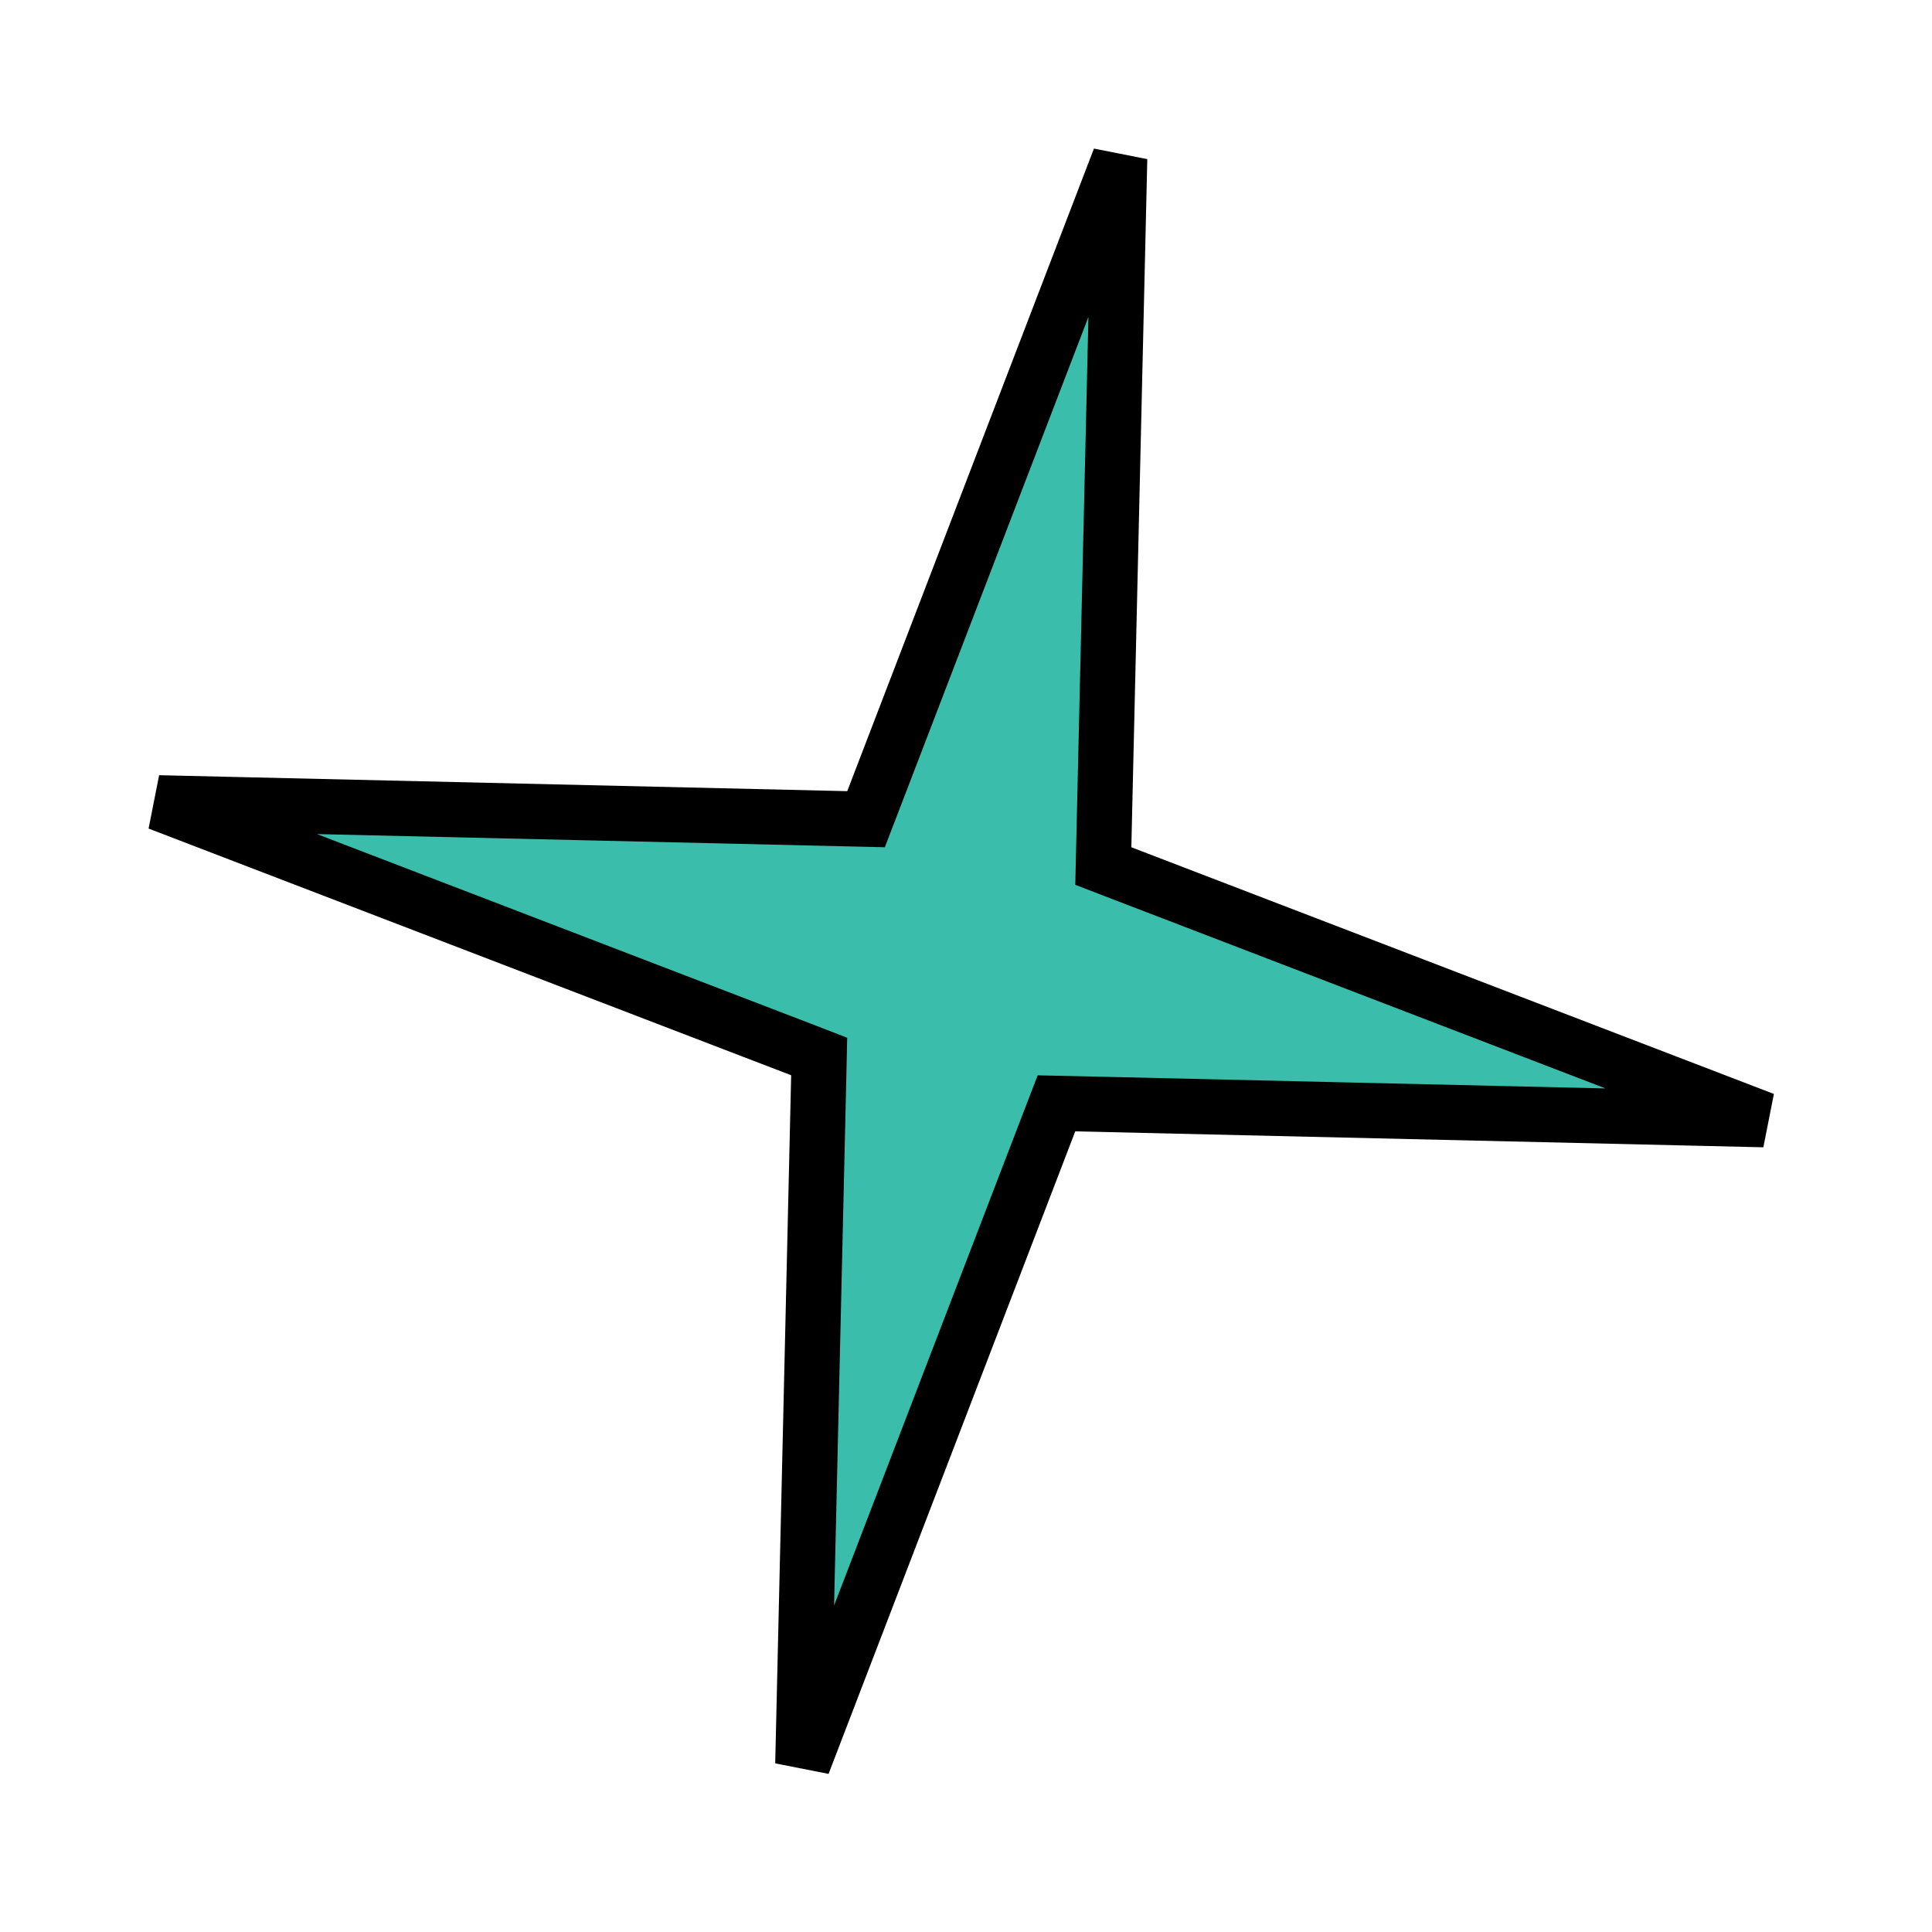
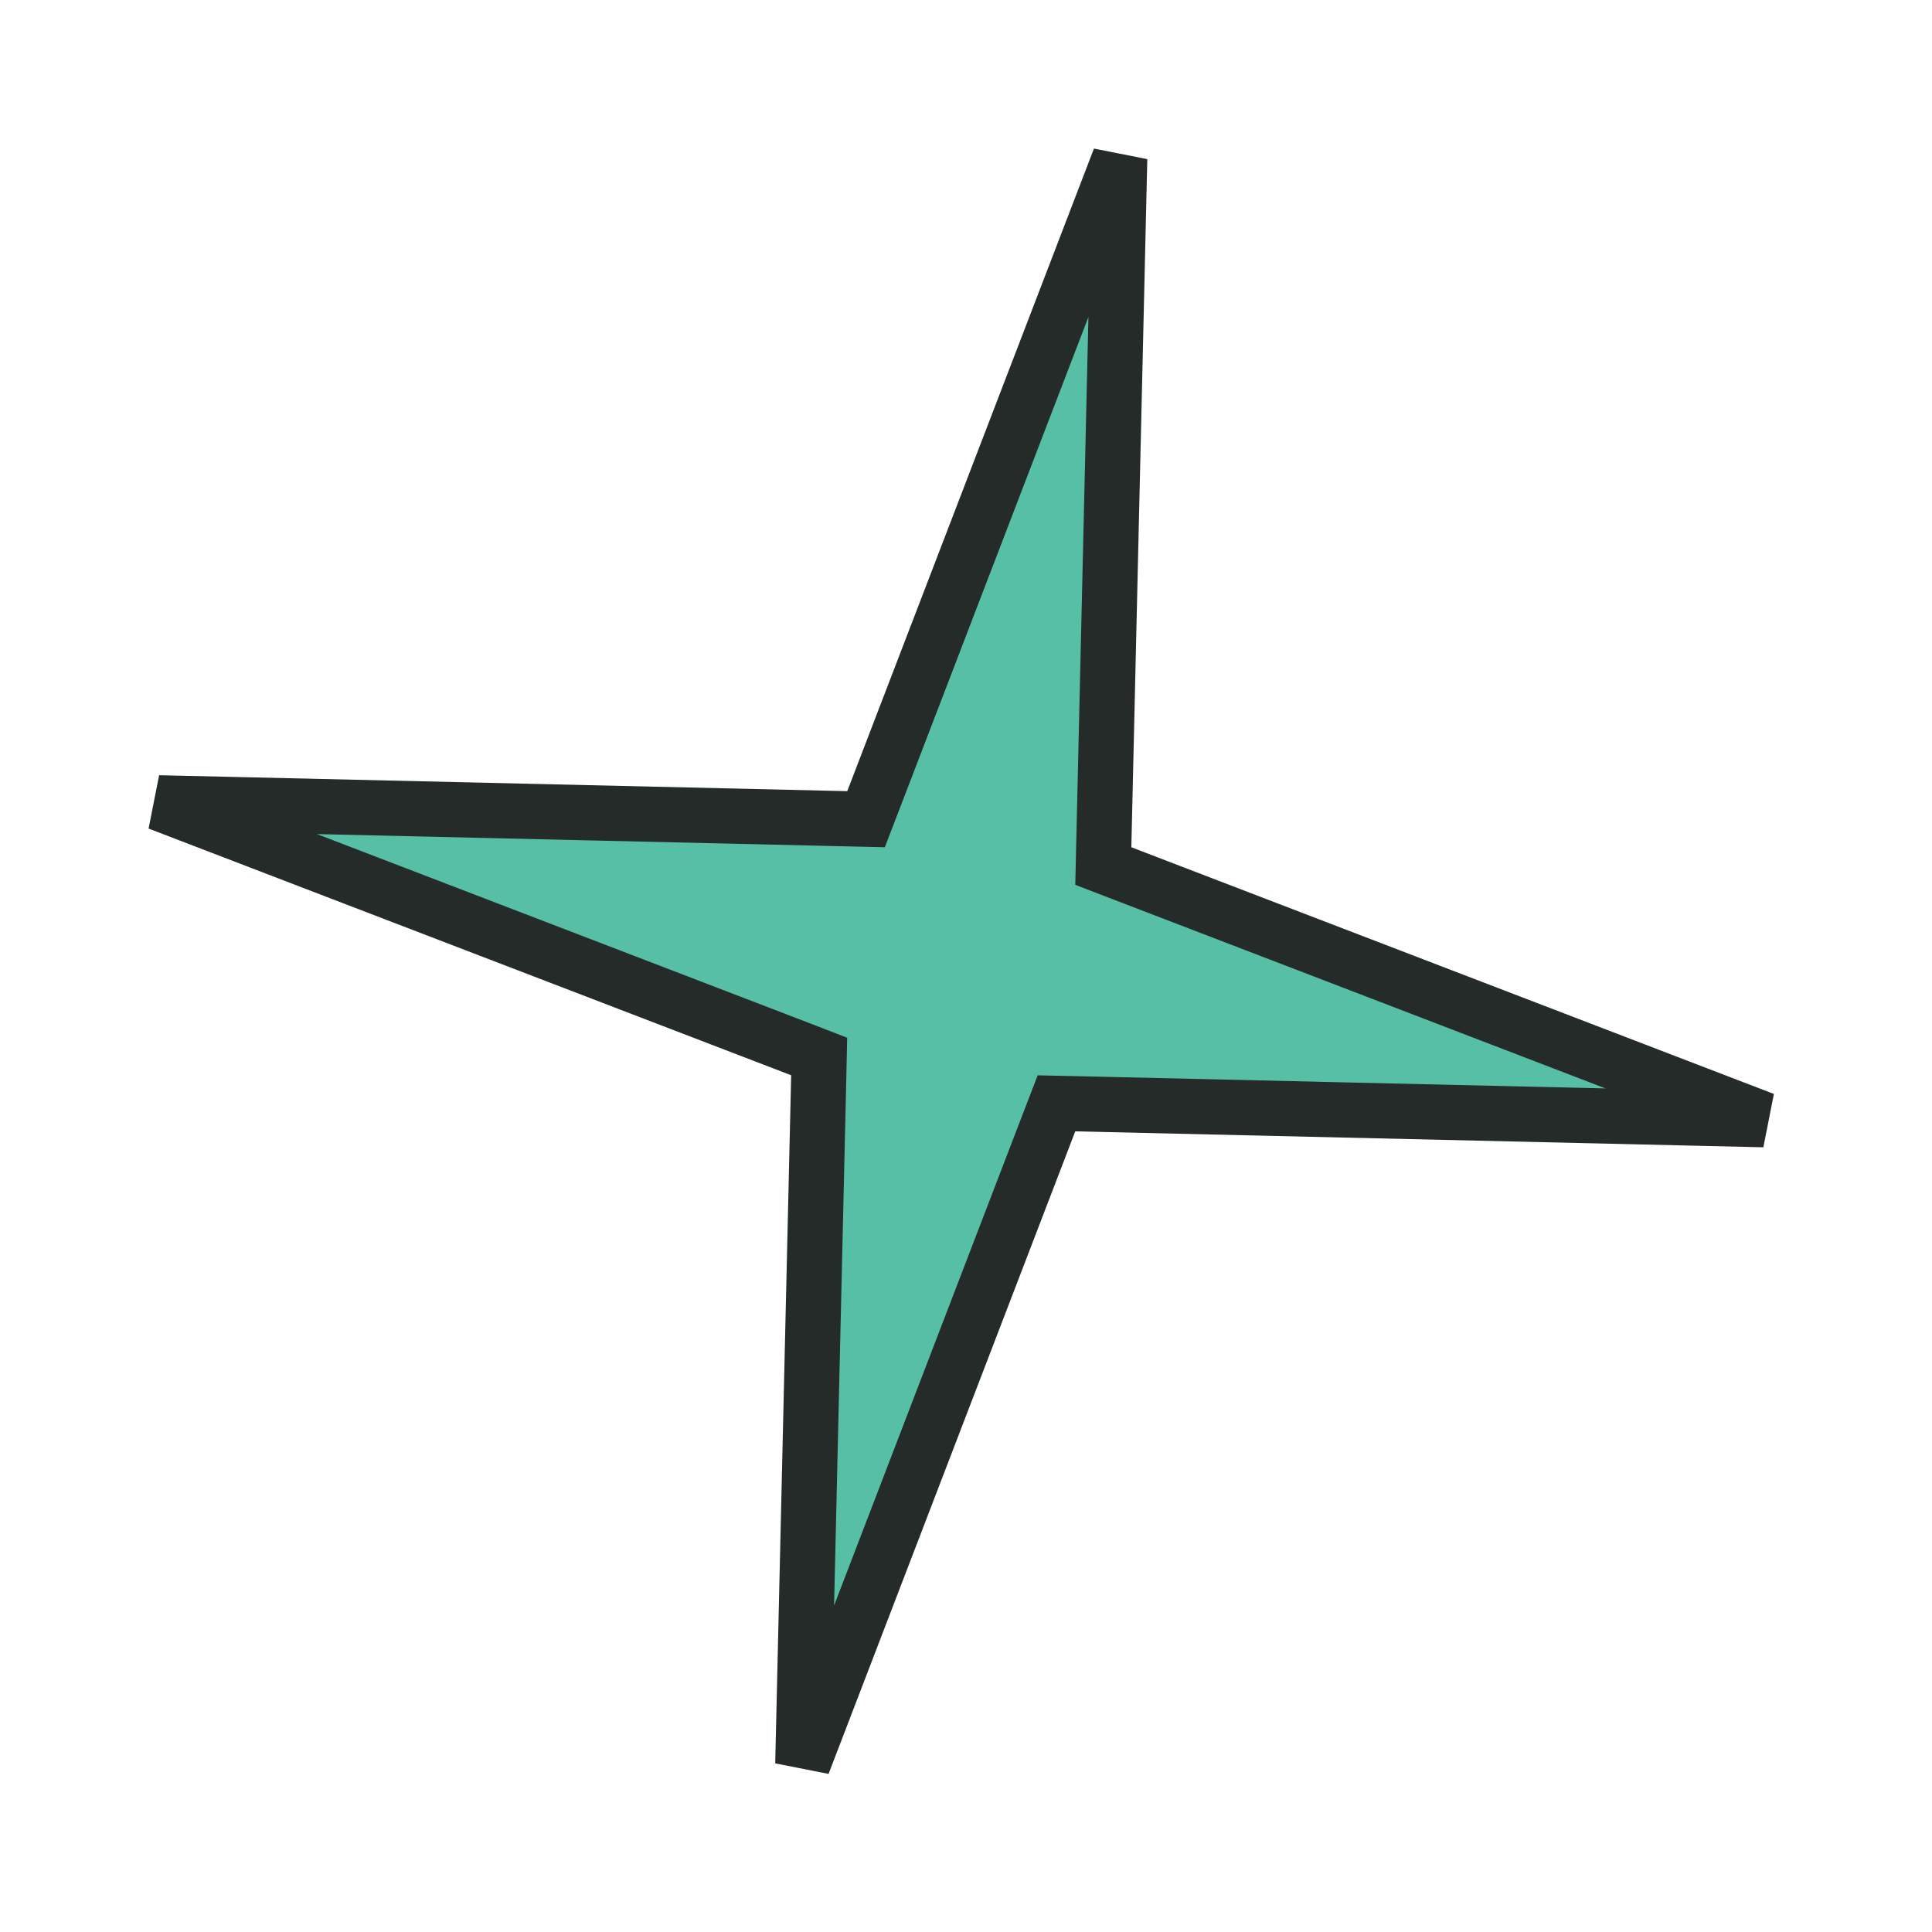
<svg xmlns="http://www.w3.org/2000/svg" width="70" height="70" viewBox="0 0 70 70" fill="none">
-   <path d="M39.991 30.674L39.975 31.378L40.632 31.631L63.913 40.569L38.982 39.991L38.278 39.976L38.025 40.632L29.087 63.913L29.665 38.982L29.68 38.279L29.024 38.025L5.742 29.087L30.674 29.665L31.378 29.681L31.631 29.024L40.569 5.742L39.991 30.674Z" fill="#3ABEAB" stroke="black" stroke-width="2" />
+   <path d="M39.991 30.674L39.975 31.378L40.632 31.631L63.913 40.569L38.982 39.991L38.278 39.976L38.025 40.632L29.087 63.913L29.665 38.982L29.68 38.279L29.024 38.025L5.742 29.087L30.674 29.665L31.378 29.681L31.631 29.024L40.569 5.742L39.991 30.674Z" fill="#58BFA7" stroke="#242B29" stroke-width="2" />
</svg>
